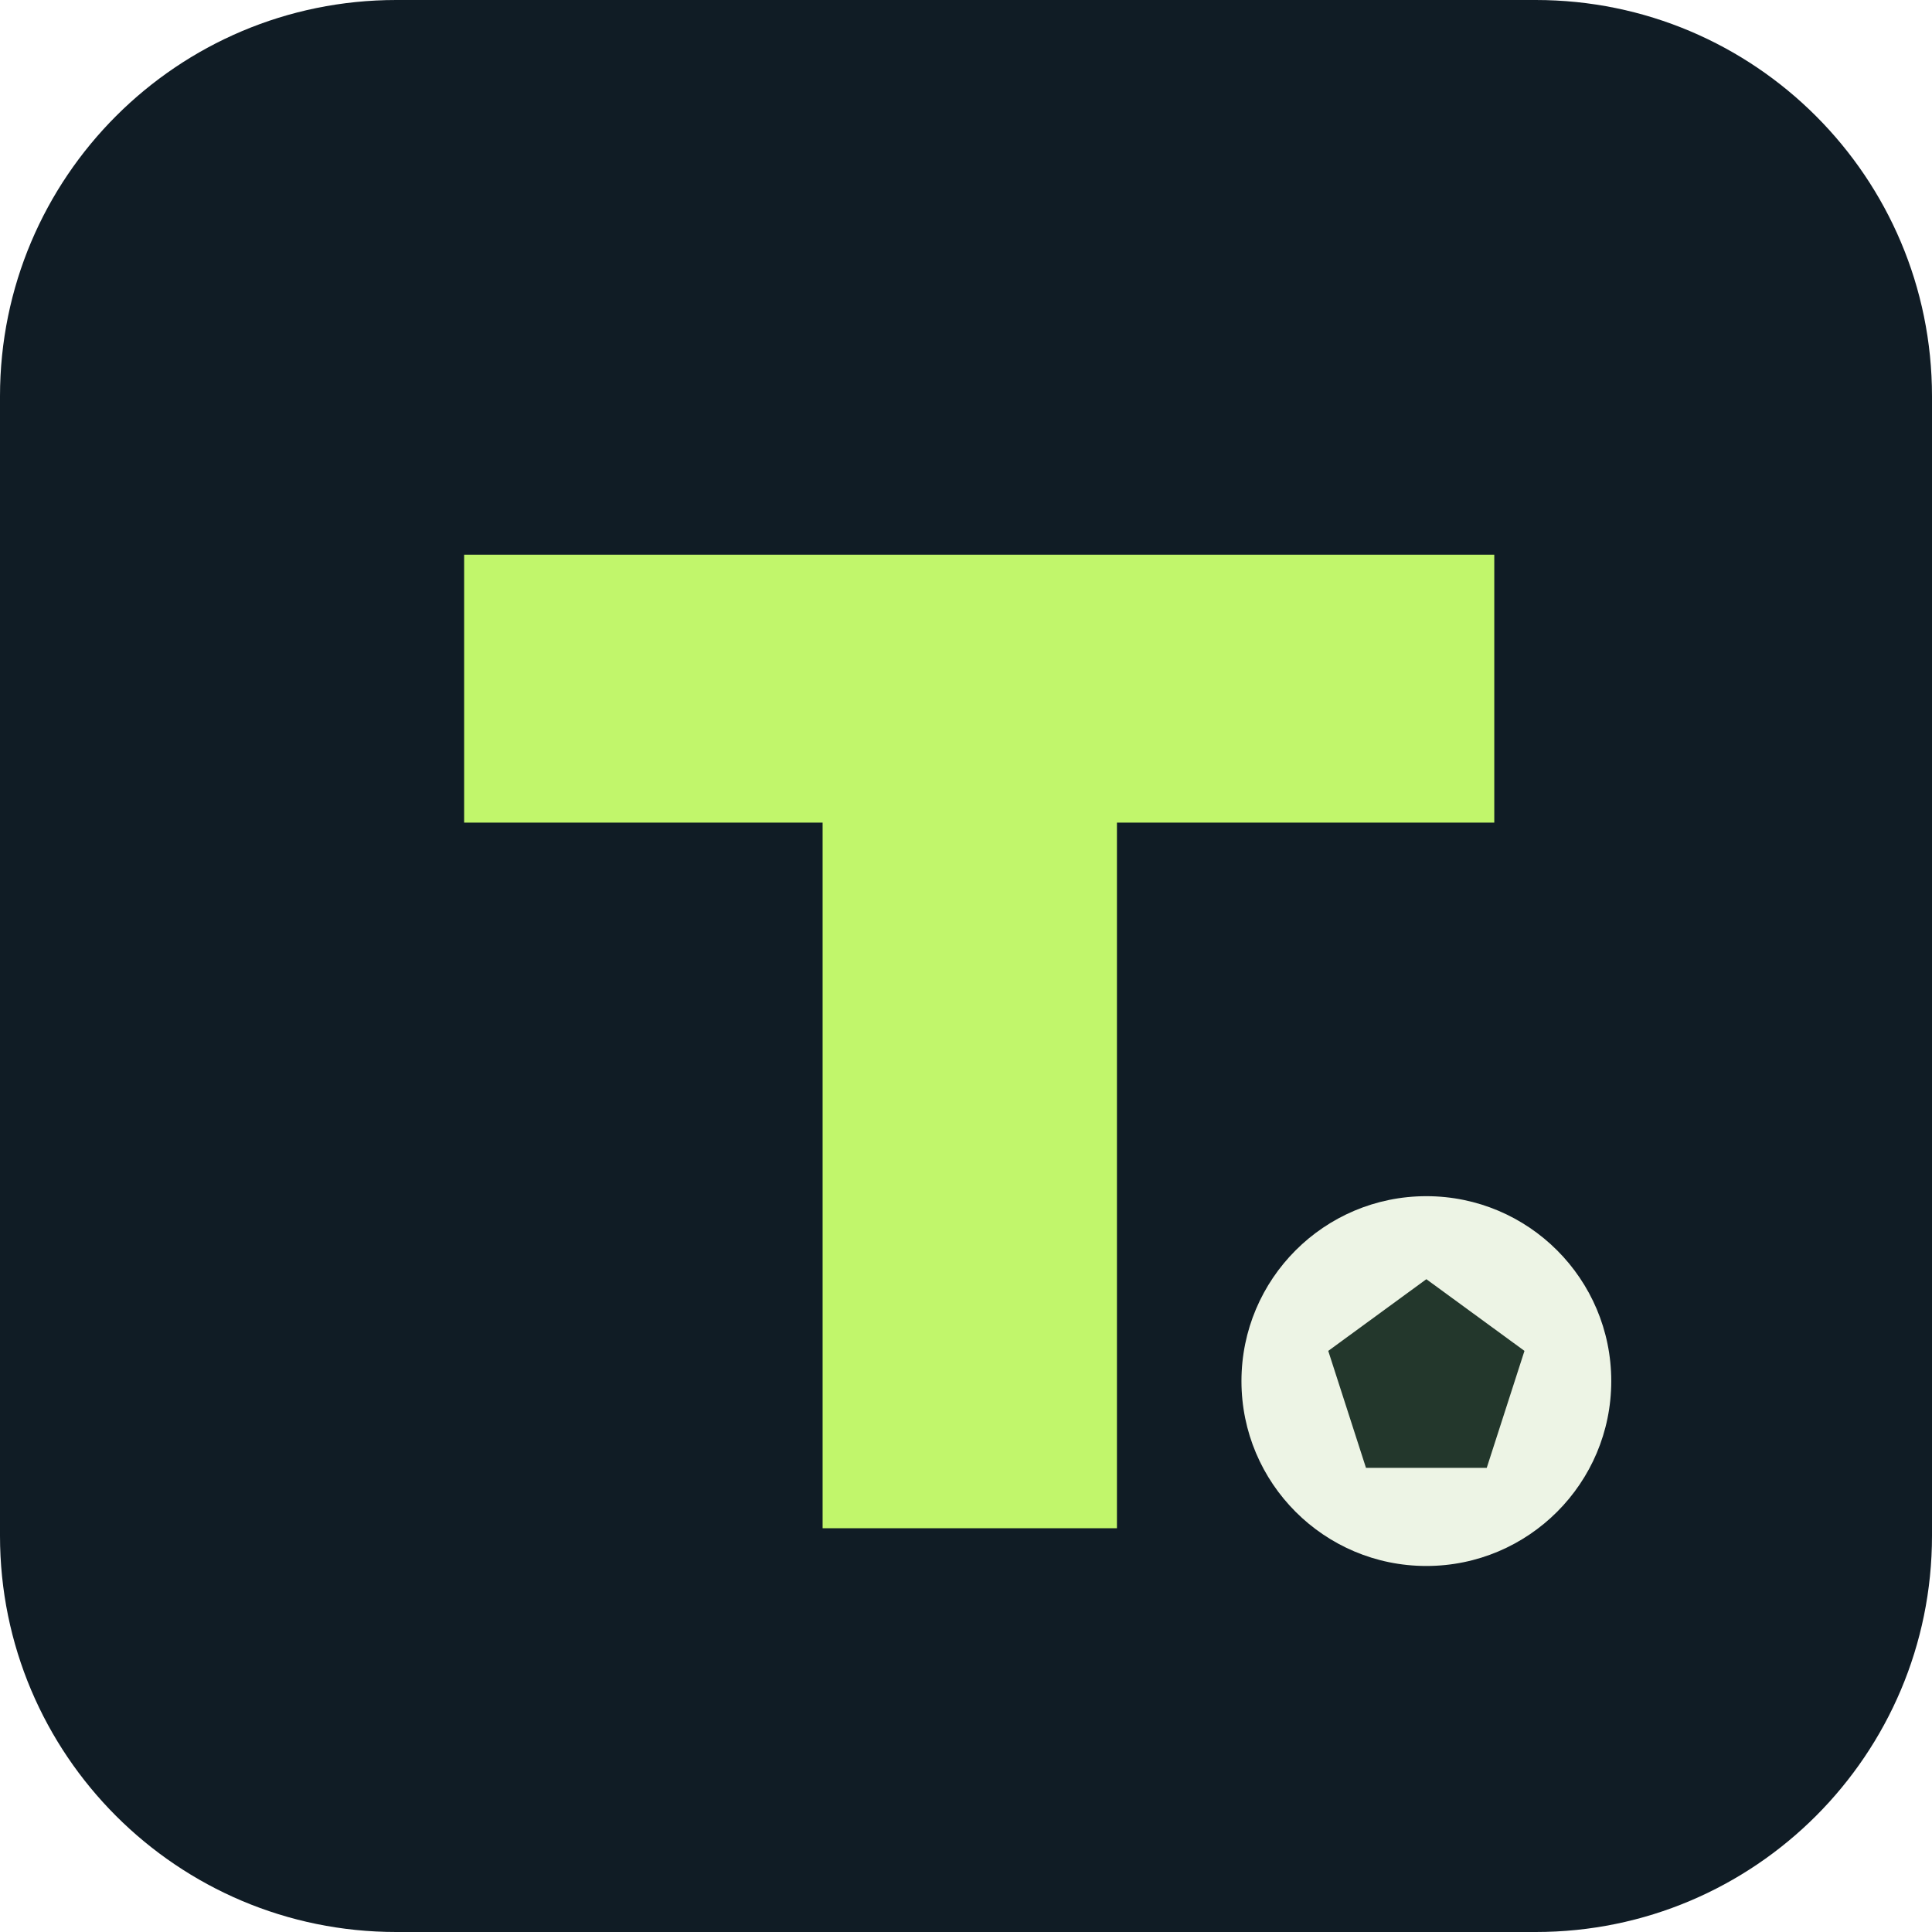
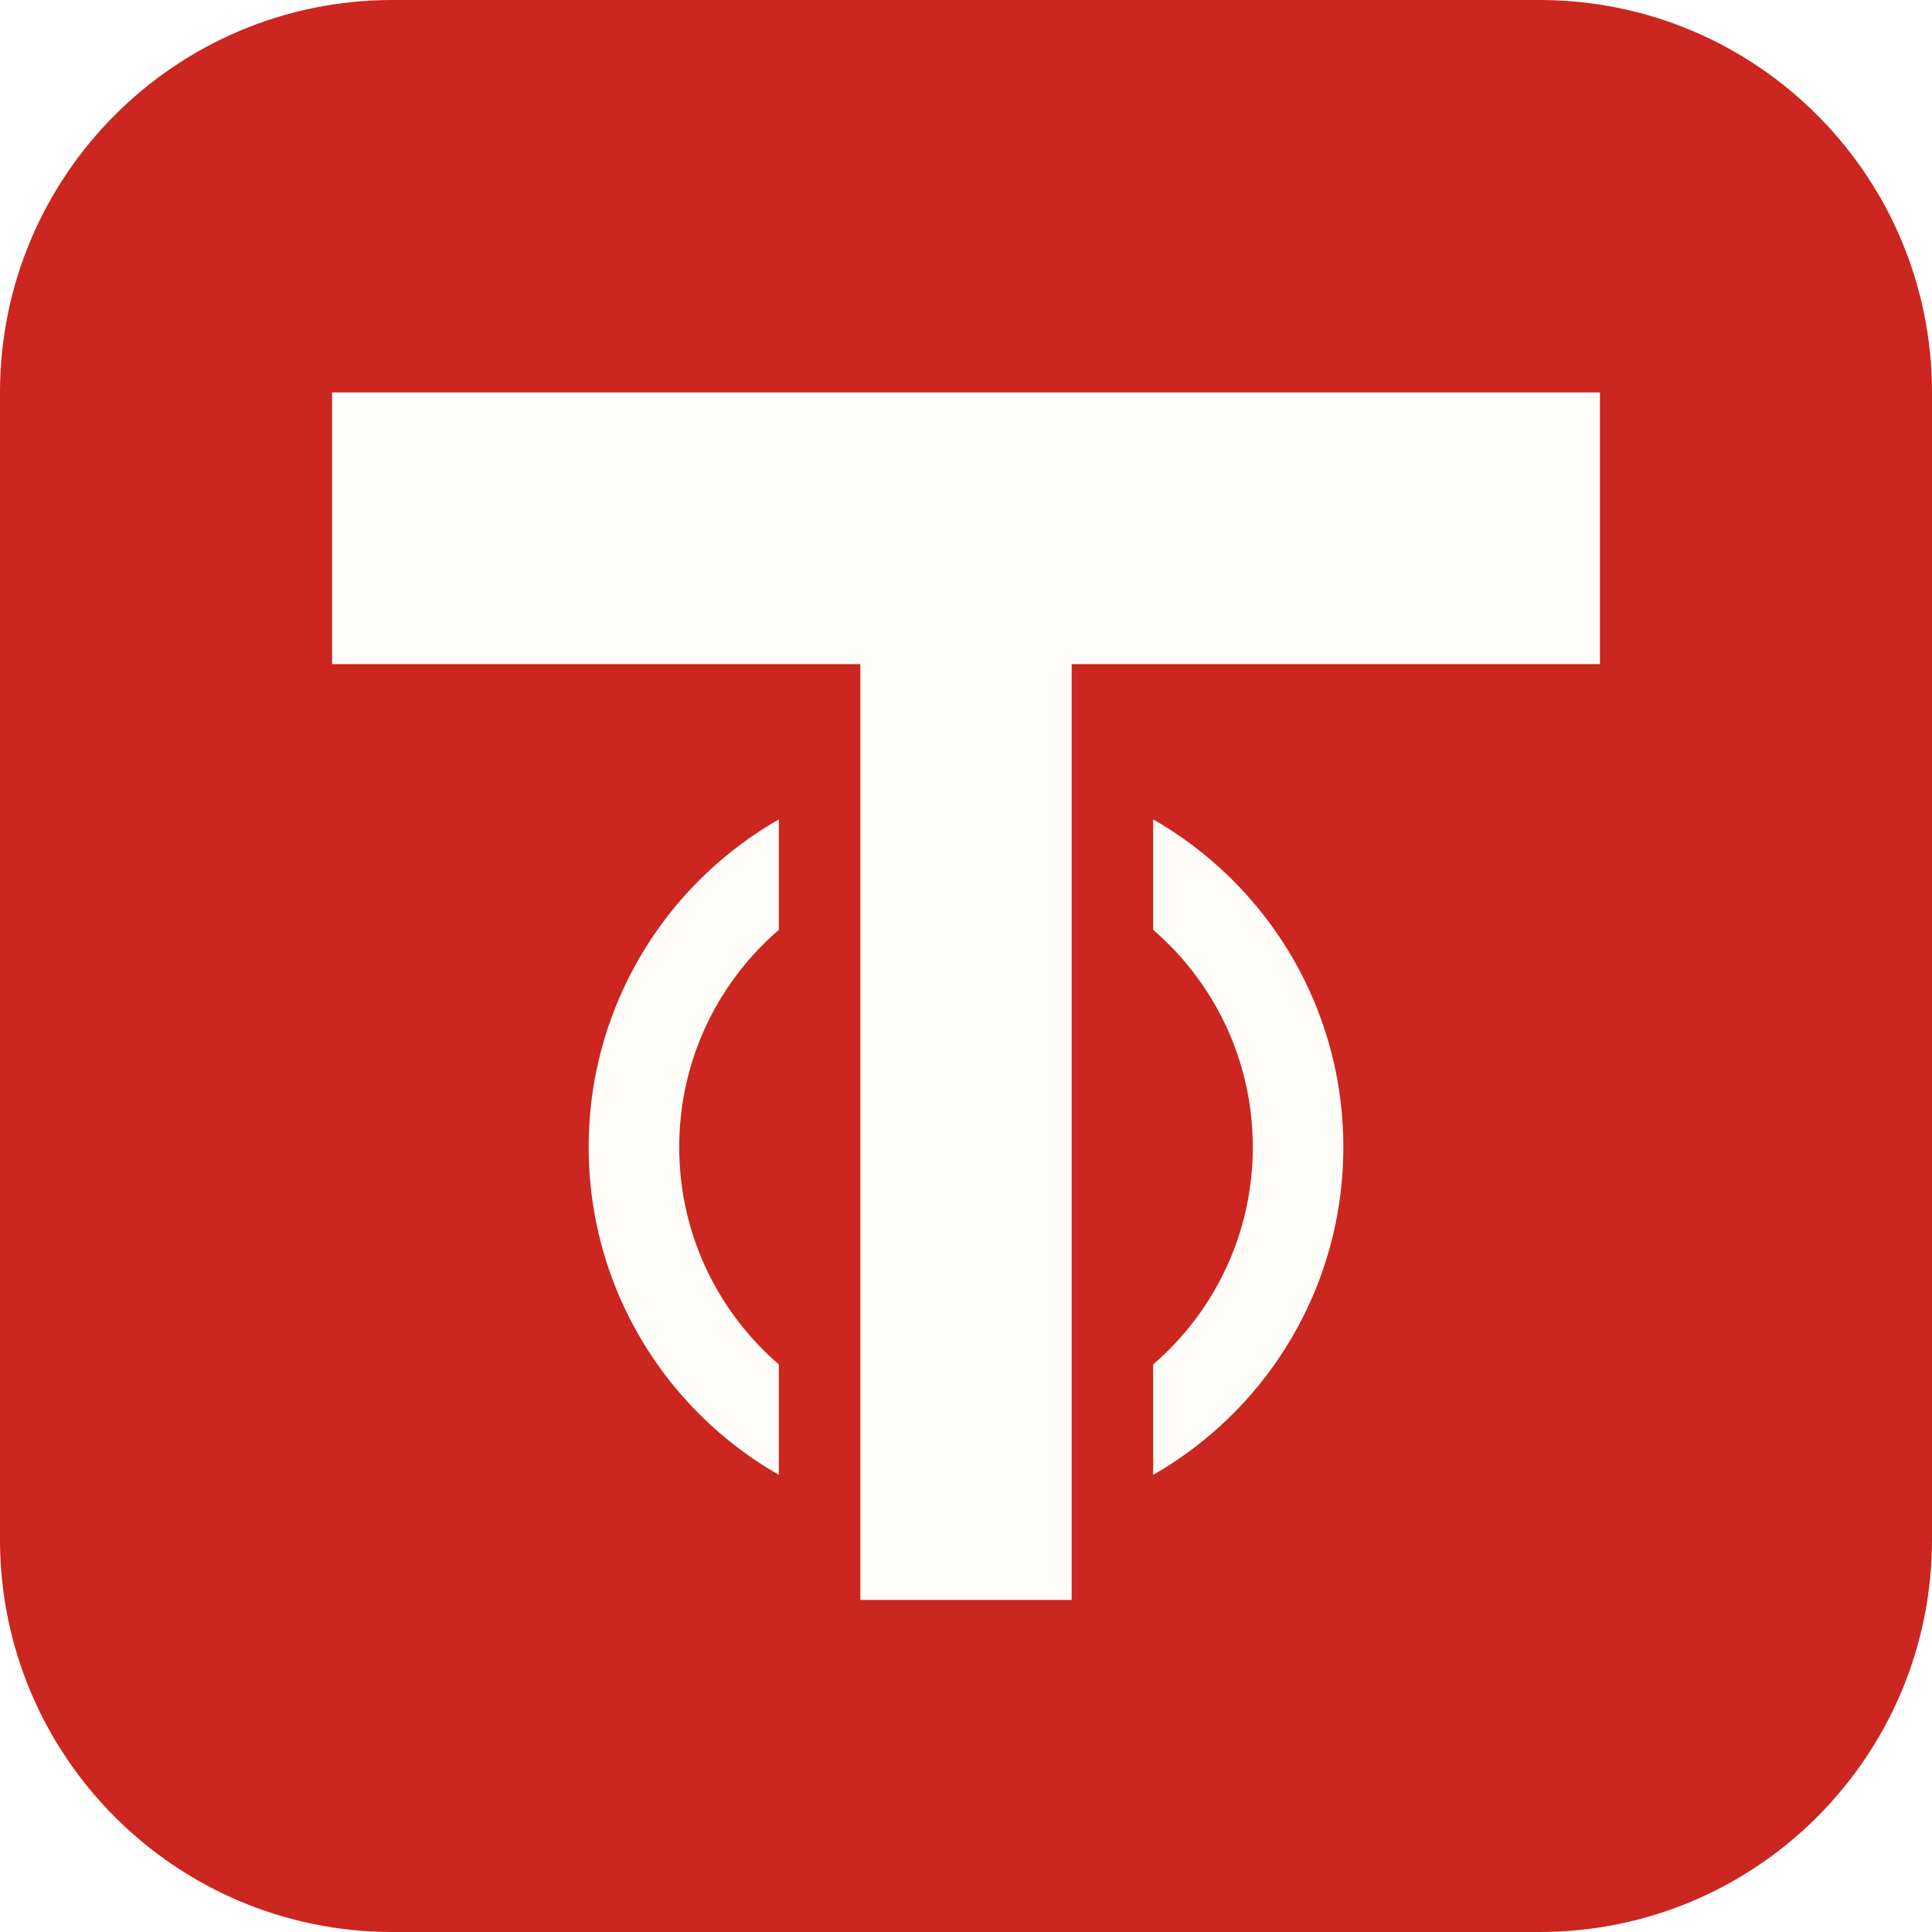
- <svg xmlns="http://www.w3.org/2000/svg" width="512" height="512" viewBox="0 0 512 512">
-   <rect width="512" height="512" rx="105" fill="#101c25" />
-   <path d="M123 147h273v71H296v187h-78V218h-95z" fill="#c1f66b" />
-   <circle cx="378" cy="366" r="49" fill="#edf4e5" />
-   <path d="m378 339 26 19-10 31h-32l-10-31z" fill="#23372c" />
+ <svg xmlns="http://www.w3.org/2000/svg" width="512" height="512" viewBox="0 0 64 64">
+   <rect width="64" height="64" rx="13" fill="#cb2620" />
+   <circle cx="32" cy="38" r="11" fill="none" stroke="#fffdf8" stroke-width="3" />
+   <path d="M25.8 24H38.2V52H25.8Z" fill="#cb2620" />
+   <path d="M11 13H53V22H35.5V53H28.5V22H11Z" fill="#fffdf8" />
</svg>
